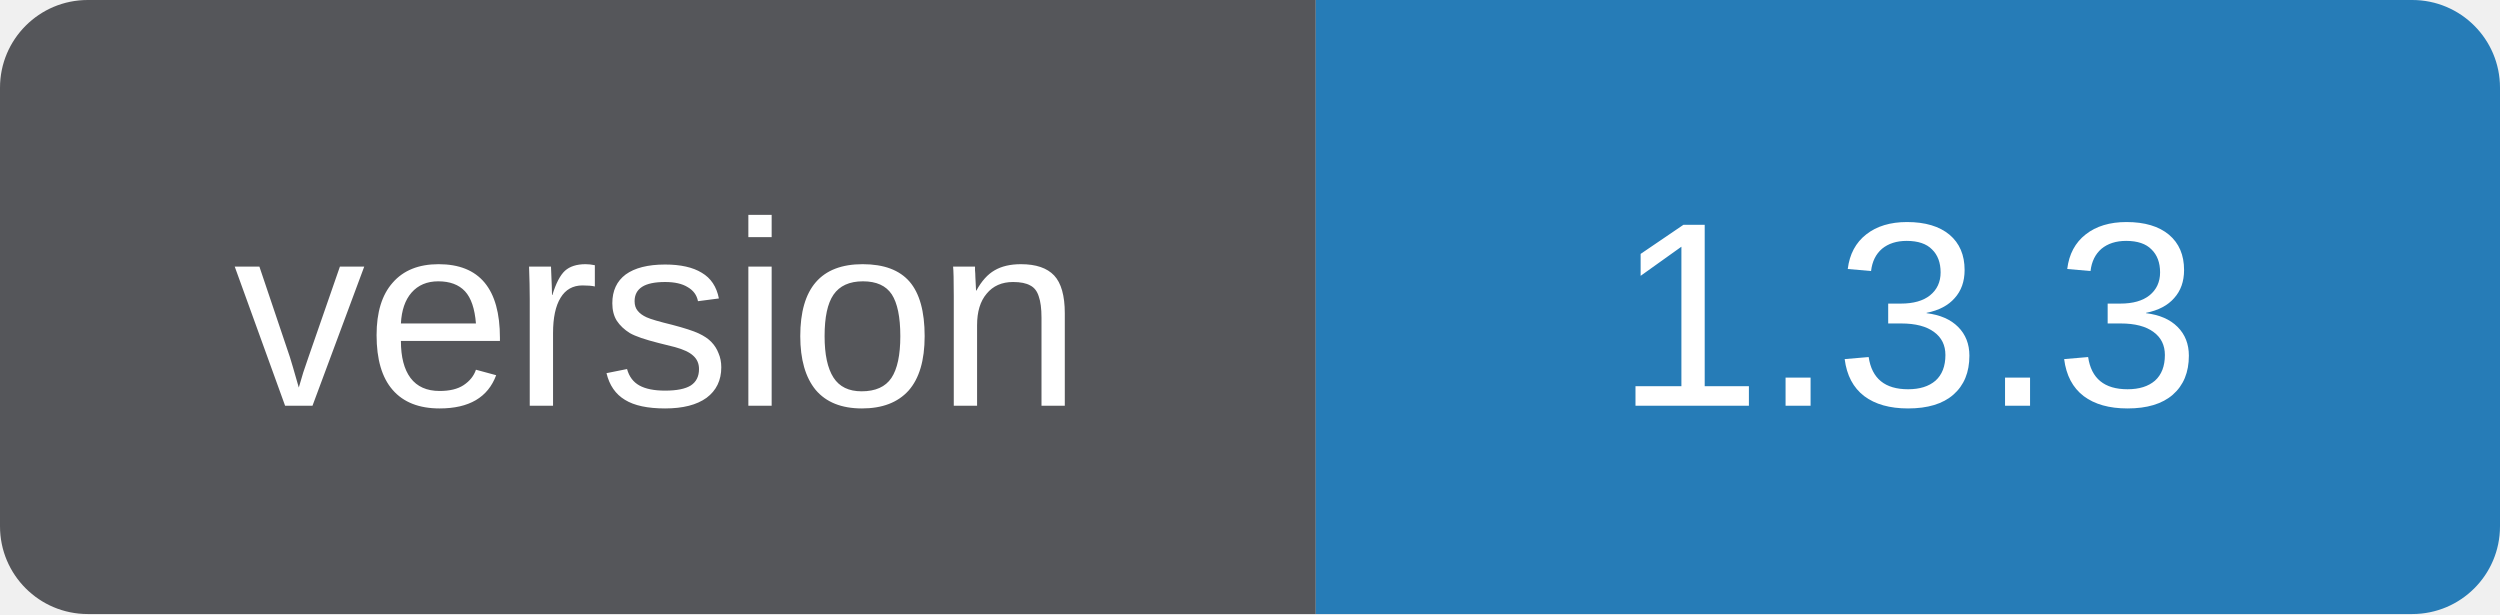
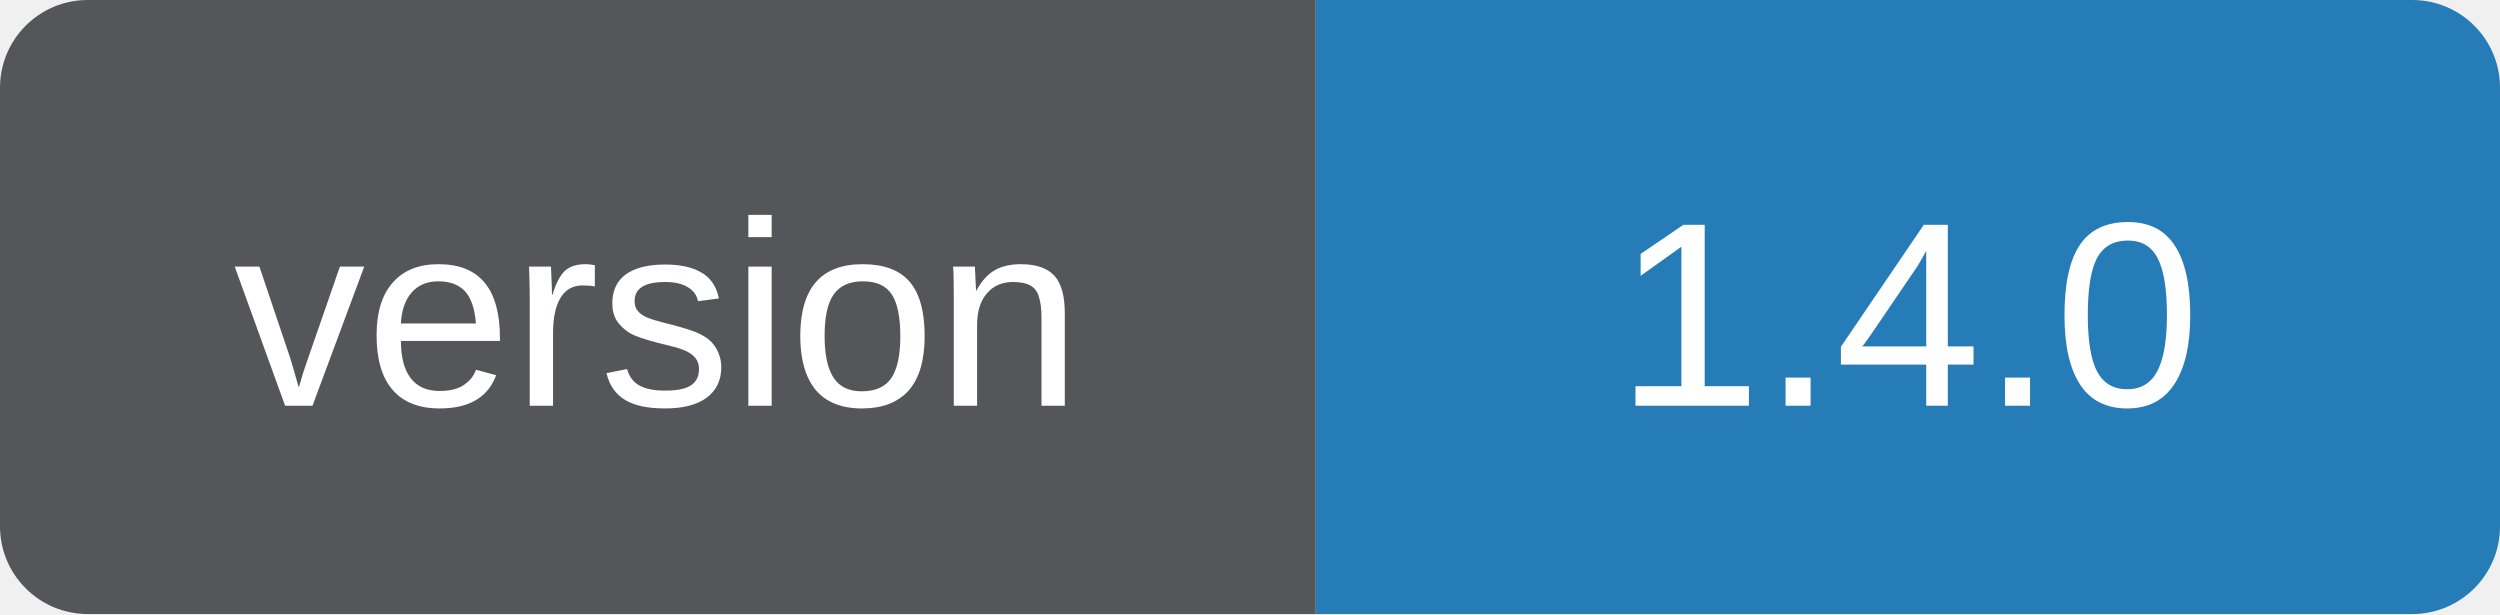
- <svg xmlns="http://www.w3.org/2000/svg" width="114" height="28" viewBox="0 0 114 28" role="img" aria-label="version: 1.3.3">
+ <svg xmlns="http://www.w3.org/2000/svg" width="114" height="28" viewBox="0 0 114 28" role="img" aria-label="version: 1.4.0">
  <clipPath id="clip">
    <rect width="114" height="28" rx="4" />
  </clipPath>
  <g clip-path="url(#clip)">
    <path fill="#55565a" d="M0 0h60v28H0z" />
    <path fill="#267cb7" d="M60 0h54v28H60z" />
  </g>
  <g fill="#fff" font-family="Verdana, Arial, sans-serif" font-size="12" text-anchor="middle">
    <text x="30.0" y="18.5">version</text>
-     <text x="87.0" y="18.5">1.3.3</text>
+     <text x="87.0" y="18.5">1.4.0</text>
  </g>
</svg>
